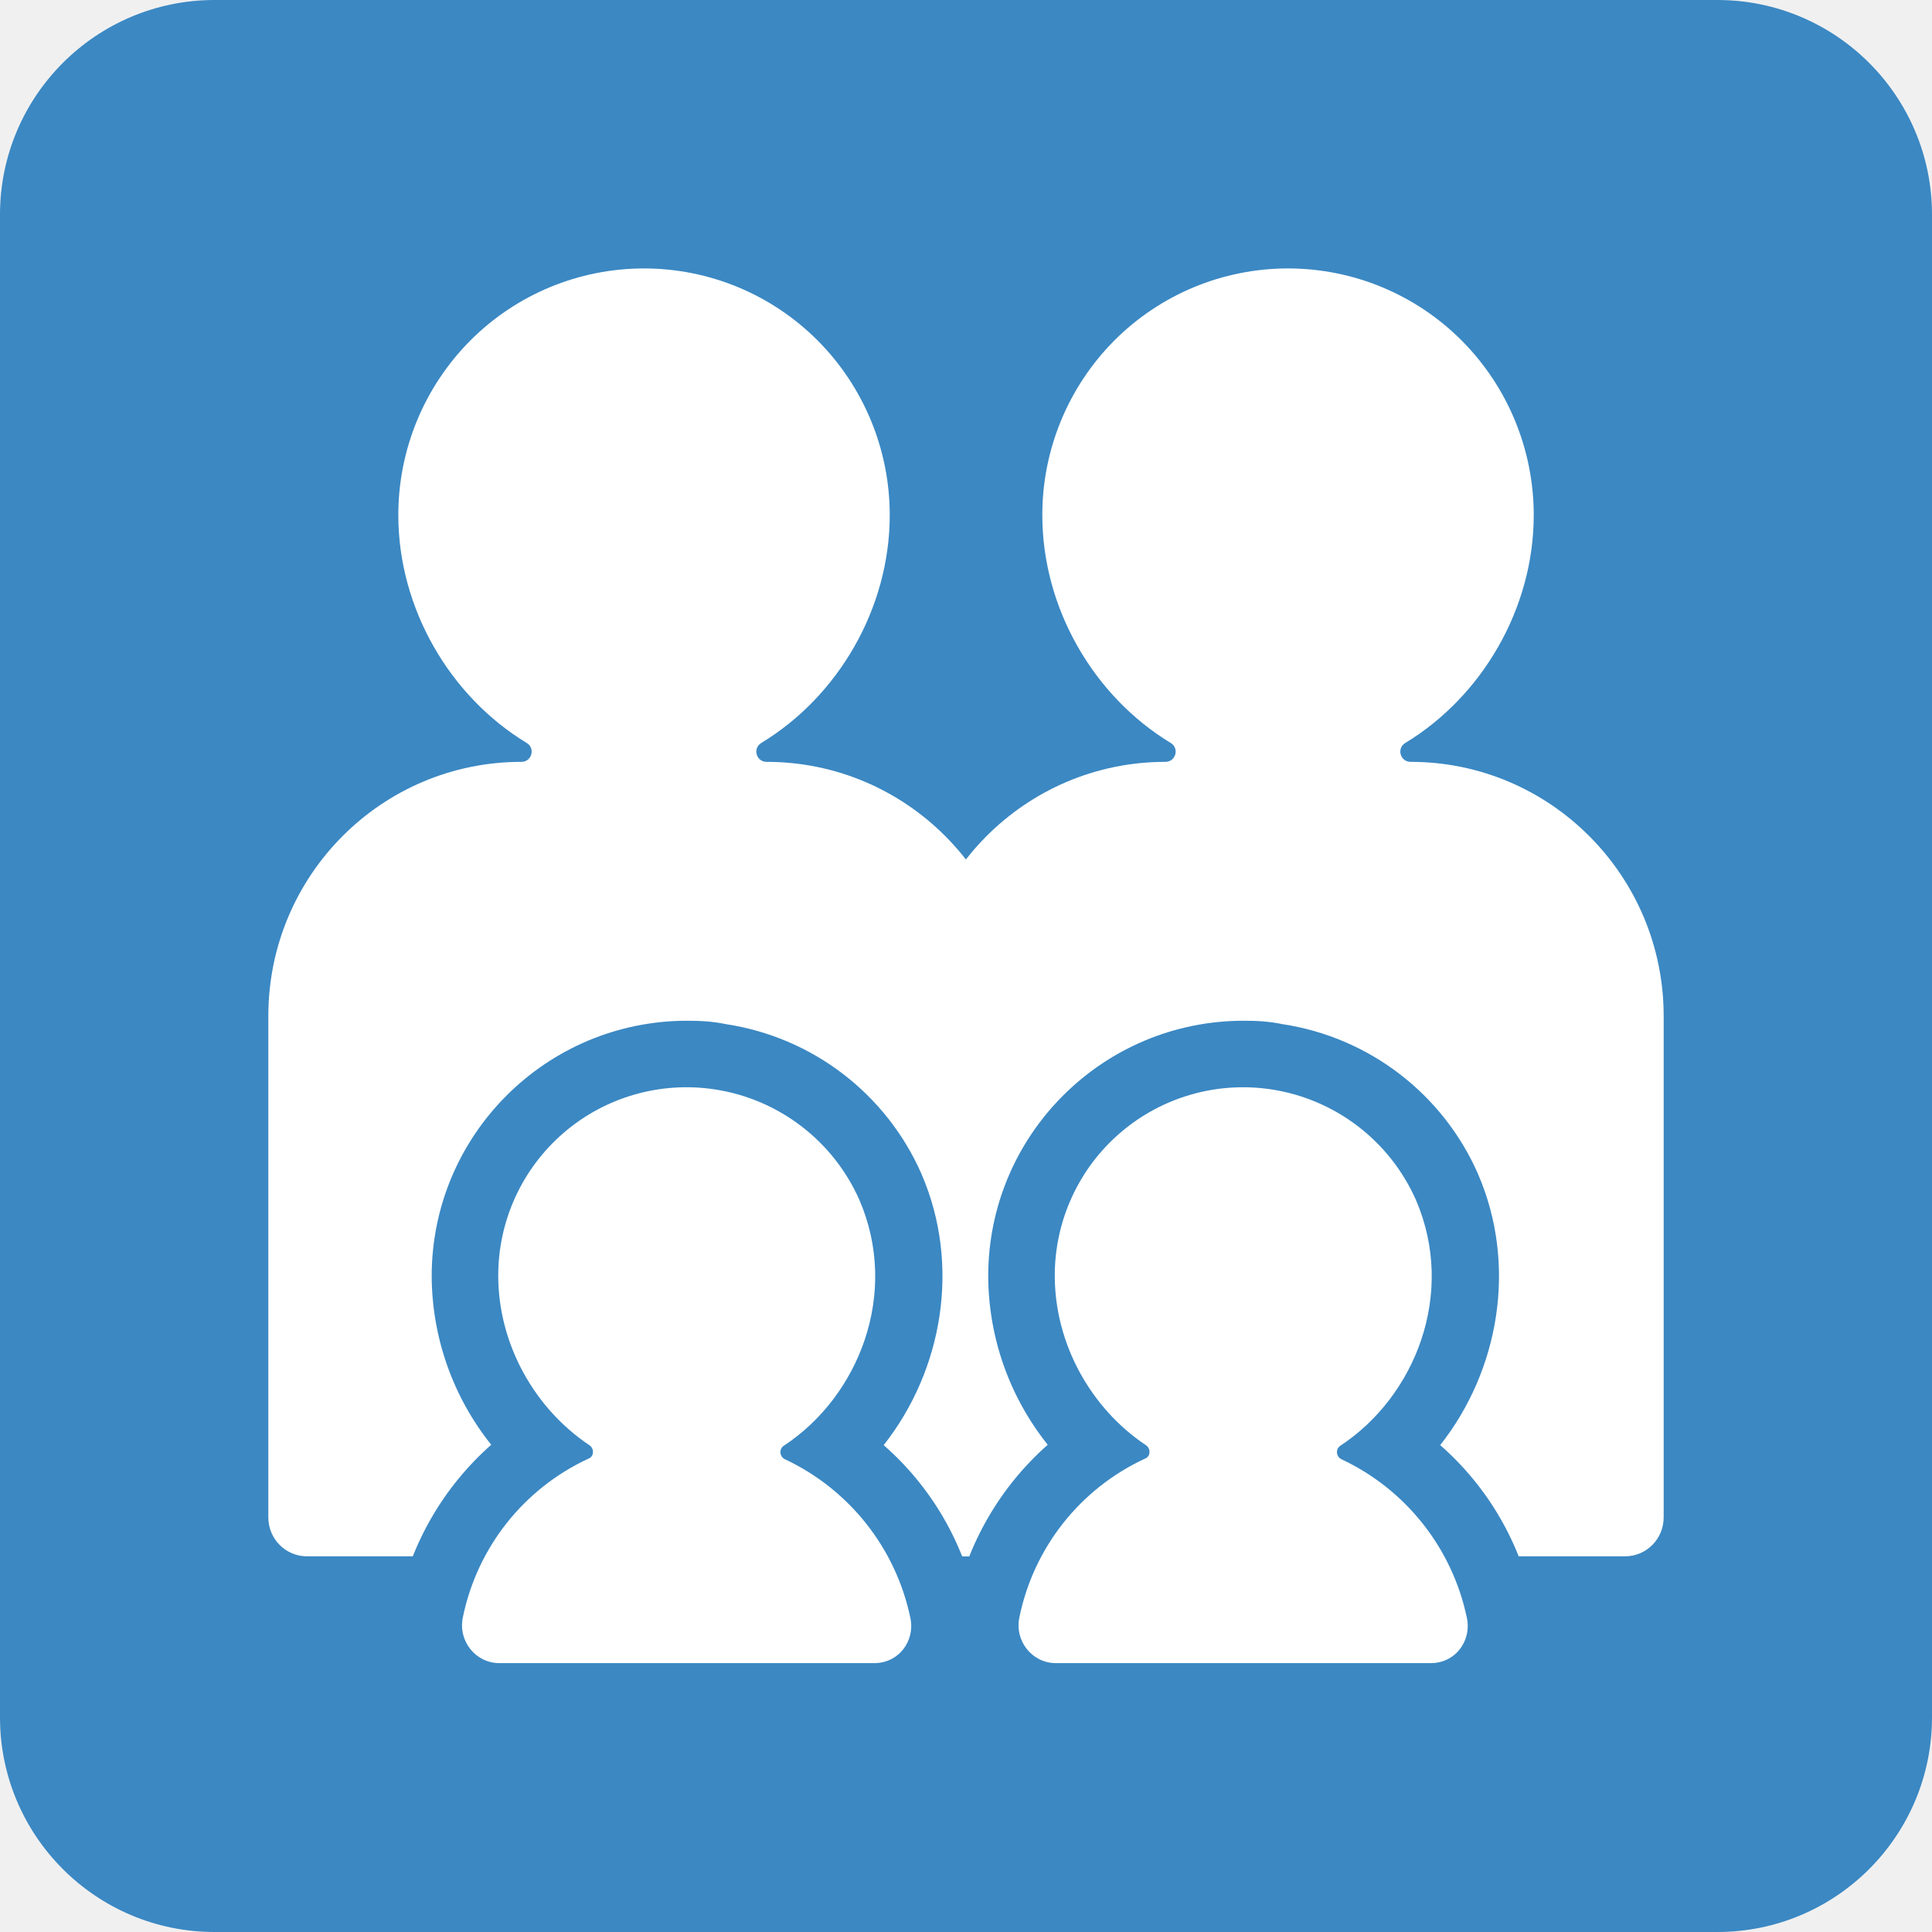
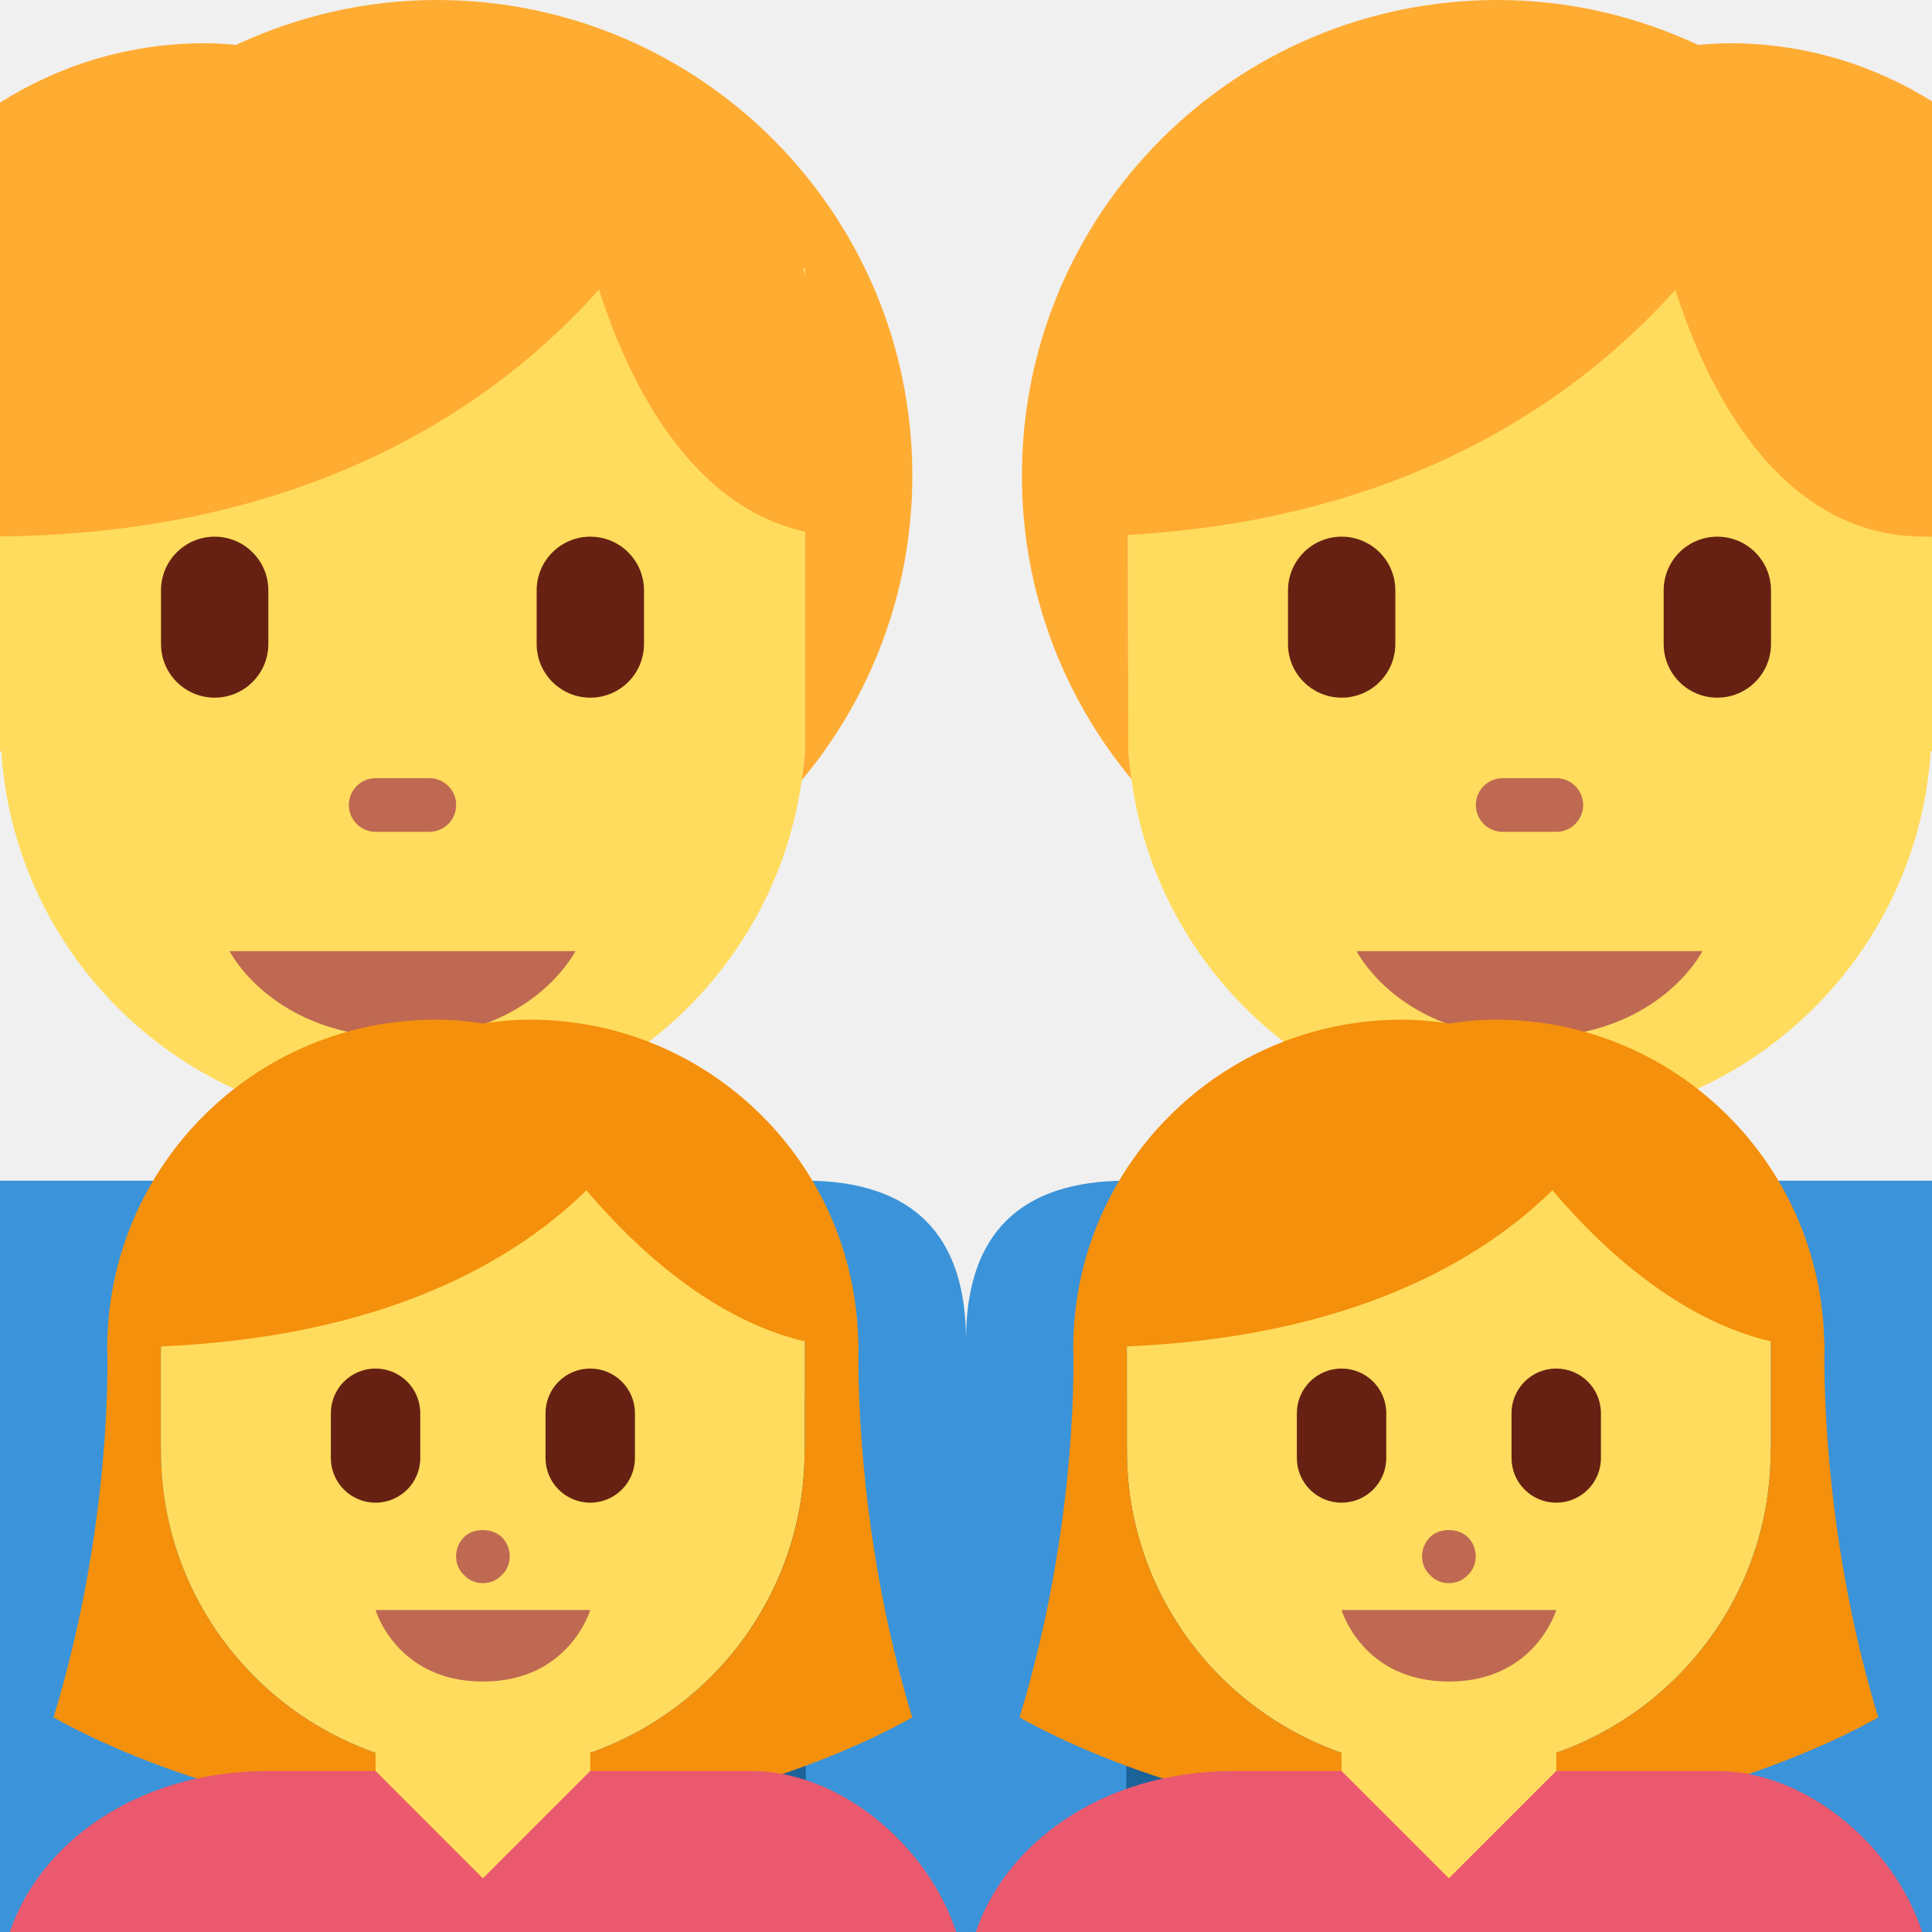
<svg xmlns="http://www.w3.org/2000/svg" viewBox="0 0 36 36">
-   <path fill="#3B88C3" d="M36 32c0 2.209-1.791 4-4 4H4c-2.209 0-4-1.791-4-4V4c0-2.209 1.791-4 4-4h28c2.209 0 4 1.791 4 4v28z" />
-   <path fill="#FFF" d="M14.284 14.196c-.195 0-.263-.255-.097-.353 1.425-.863 2.392-2.5 2.392-4.245 0-1.22-.483-2.389-1.341-3.251a4.57 4.57 0 0 0-6.476 0 4.608 4.608 0 0 0-1.34 3.251c0 1.745.966 3.382 2.391 4.245.166.098.098.353-.098.353C7.11 14.196 5 16.314 5 18.931v9.343c0 .402.322.726.722.726h12.555c.4 0 .723-.323.723-.726v-9.343c0-2.608-2.109-4.735-4.716-4.735Z" />
-   <path fill="#FFF" d="M26.285 14.196c-.196 0-.264-.255-.098-.353 1.425-.863 2.392-2.5 2.392-4.245 0-1.22-.483-2.389-1.341-3.251a4.57 4.57 0 0 0-6.476 0 4.608 4.608 0 0 0-1.34 3.251c0 1.745.966 3.382 2.391 4.245.166.098.098.353-.098.353-2.606 0-4.715 2.118-4.715 4.735v9.343c0 .402.322.726.723.726h12.555c.4 0 .722-.323.722-.726v-9.343c0-2.608-2.109-4.735-4.715-4.735Z" />
-   <path fill="#3B88C3" d="M8.044 23.78a4.761 4.761 0 0 1 4.76-4.76c.224 0 .472.01.725.064a4.758 4.758 0 0 1 3.644 2.796v.001c.727 1.684.402 3.64-.707 5.047a5.393 5.393 0 0 1 1.733 2.982 1.944 1.944 0 0 1-1.905 2.34h-6.97c-.581 0-1.133-.25-1.503-.711a1.932 1.932 0 0 1-.402-1.627v-.001a5.467 5.467 0 0 1 1.734-2.99 5.065 5.065 0 0 1-1.109-3.141Z" />
-   <path fill="#FFF" d="M16.964 30.15a4.22 4.22 0 0 0-2.34-2.96c-.1-.05-.11-.19-.02-.25 1.4-.92 2.16-2.84 1.41-4.58a3.527 3.527 0 0 0-2.69-2.06 3.507 3.507 0 0 0-4.04 3.47c0 1.28.68 2.48 1.7 3.16.09.06.09.21-.02.25a4.182 4.182 0 0 0-2.34 2.96c-.09.44.24.85.68.85h6.97c.46.01.78-.4.69-.84Z" />
-   <path fill="#3B88C3" d="M18.414 23.78a4.761 4.761 0 0 1 4.76-4.76c.224 0 .472.01.725.064a4.757 4.757 0 0 1 3.644 2.796v.001c.727 1.684.402 3.64-.707 5.047a5.393 5.393 0 0 1 1.733 2.982 1.944 1.944 0 0 1-1.905 2.34h-6.97c-.581 0-1.133-.25-1.503-.711a1.932 1.932 0 0 1-.402-1.627v-.001a5.467 5.467 0 0 1 1.734-2.99 5.065 5.065 0 0 1-1.109-3.141Z" />
-   <path fill="#FFF" d="M27.334 30.15a4.22 4.22 0 0 0-2.34-2.96c-.1-.05-.11-.19-.02-.25 1.4-.92 2.16-2.84 1.41-4.58a3.528 3.528 0 0 0-2.69-2.06 3.508 3.508 0 0 0-4.04 3.47c0 1.28.68 2.48 1.7 3.16.09.06.09.21-.02.25a4.181 4.181 0 0 0-2.34 2.96c-.09.44.24.85.68.85h6.97c.46.01.78-.4.69-.84Z" />
+   <path fill="#FFDC5D" d="M26 22v-4h5v4h2v6h-9v-6z" />
+   <path fill="#3B93D9" d="M31 22l-2.528 3.778L26 22h-5c-2 0-3 1-3 2.973V36h18V22h-5z" />
+   <path fill="#1B6399" d="M20.986 26h1.028v10h-1.028z" />
+   <path fill="#FFDC5D" d="M21 4l.024 10c.011.175.036.347.059.518.494 3.64 3.618 6.45 7.417 6.45 3.978 0 7.223-3.079 7.476-6.969H36V4H21z" />
+   <path fill="#FFAC33" d="M19.042 8.861c0 2.151.767 4.123 2.042 5.658-.023-.172-.048-.343-.059-.518l-.01-4.033c5.362-.302 8.513-2.675 10.202-4.57C31.782 7.17 33.114 10 35.861 10H36V1.887C34.906 1.206 33.619.806 32.236.806c-.201 0-.398.014-.595.03C30.504.305 29.24 0 27.902 0c-4.894 0-8.86 3.967-8.86 8.861z" />
+   <path fill="#BF6952" d="M25.278 17.723h6.444s-.805 1.61-3.222 1.61-3.222-1.61-3.222-1.61zM28 15.5h1c.276 0 .5-.224.5-.5s-.224-.5-.5-.5h-1c-.276 0-.5.224-.5.5s.224.5.5.5z" />
+   <path fill="#662113" d="M32 13c.552 0 1-.448 1-1v-1c0-.552-.448-1-1-1s-1 .448-1 1v1c0 .552.448 1 1 1zm-7 0c.552 0 1-.448 1-1v-1c0-.552-.448-1-1-1s-1 .448-1 1v1c0 .552.448 1 1 1z" />
+   <path fill="#FFDC5D" d="M5 22v-4h5v4h2v6H3v-6z" />
+   <path fill="#3B94D9" d="M15 22h-5l-2.472 3.778L5 22H0v14h18V24.973C18 23 17 22 15 22z" />
+   <path fill="#1B6399" d="M13.986 26h1.028v10h-1.028z" />
+   <path fill="#FFDC5D" d="M15 14V5L0 4v10h.024c.252 3.89 3.498 6.969 7.476 6.969 3.791 0 6.932-2.799 7.438-6.428.025-.18.05-.358.062-.541z" />
+   <path fill="#FFAC33" d="M3.806.806C2.405.806 1.102 1.215 0 1.912v8.083c5.947-.055 9.375-2.593 11.162-4.598.506 1.589 1.633 4.021 3.838 4.51V14c-.012.183-.037.361-.062.54C16.224 13.002 17 11.023 17 8.861 17 3.967 13.033 0 8.139 0 6.801 0 5.538.305 4.4.836c-.196-.017-.394-.03-.594-.03zM15 5v.166l-.028-.167L15 5z" />
+   <path fill="#BF6952" d="M10.722 17.723H4.278s.805 1.61 3.222 1.61 3.222-1.61 3.222-1.61zM8 15.5H7c-.276 0-.5-.224-.5-.5s.224-.5.5-.5h1c.276 0 .5.224.5.5s-.224.5-.5.5z" />
+   <path fill="#662113" d="M4 13c-.552 0-1-.448-1-1v-1c0-.552.448-1 1-1s1 .448 1 1v1c0 .552-.448 1-1 1zm7 0c-.552 0-1-.448-1-1v-1c0-.552.448-1 1-1s1 .448 1 1v1c0 .552-.448 1-1 1z" />
+   <path fill="#FFDC5D" d="M32.998 22.714l-4.286-.857-7.714.857V27H21l-.002.04c0 3.291 2.685 5.96 5.998 5.96 3.312 0 5.997-2.669 5.997-5.96l-.002-.04h.007v-4.286z" />
+   <path fill="#F4900C" d="M33.995 25.192c0-.023.003-.044.003-.067l-.002-.039.002-.086-.006.006C33.928 21.679 31.216 19 27.873 19c-.298 0-.588.029-.875.07-.286-.041-.577-.07-.875-.07-3.383 0-6.125 2.742-6.125 6.125 0 0 .125 3.188-1 6.875 0 0 3.344 2 8 2s8-2 8-2c-.968-3.172-1.01-6.061-1.003-6.808zm-1.002 1.848c0 3.291-2.685 5.96-5.997 5.96s-5.997-2.669-5.997-5.96c-.001-.013.001-.027.001-.04h-.002v-1.911c4.172-.181 6.588-1.592 7.929-2.91.91 1.074 2.351 2.414 4.071 2.816V27h-.007l.002.04z" />
+   <path fill="#FFDC5D" d="M28.998 34v-3h-4v3h-1v2h6v-2z" />
+   <path fill="#EA596E" d="M31.998 33h-3l-2 2-2-2h-2c-2.493 0-4.276 1.385-4.814 3h17.632c-.518-1.602-2.159-3-3.818-3z" />
+   <path fill="#BF6952" d="M28.998 30h-4s.389 1.333 2 1.333 2-1.333 2-1.333zm-2-.5c-.13 0-.26-.05-.35-.15-.1-.09-.15-.22-.15-.35s.05-.26.15-.36c.17-.17.52-.18.71.01.09.091.14.221.14.351s-.05.26-.15.35c-.09.099-.22.149-.35.149z" />
+   <path fill="#662113" d="M28.998 28c-.461 0-.833-.373-.833-.833v-.833c0-.461.373-.833.833-.833.461 0 .833.373.833.833v.833c.001.46-.372.833-.833.833zm-4 0c-.461 0-.833-.373-.833-.833v-.833c0-.461.373-.833.833-.833.461 0 .833.373.833.833v.833c.001.46-.372.833-.833.833z" />
+   <path fill="#FFDC5D" d="M14.998 22.714l-4.286-.857-7.714.857V27H3l-.002.04c0 3.291 2.685 5.96 5.998 5.96 3.312 0 5.997-2.669 5.997-5.96l-.002-.04h.007v-4.286z" />
+   <path fill="#F4900C" d="M15.995 25.192c0-.023.003-.044.003-.067l-.002-.039.002-.086-.006.006C15.928 21.679 13.216 19 9.873 19c-.298 0-.588.029-.875.07-.286-.041-.577-.07-.875-.07-3.383 0-6.125 2.742-6.125 6.125 0 0 .125 3.188-1 6.875 0 0 3.344 2 8 2s8-2 8-2c-.968-3.172-1.01-6.061-1.003-6.808zm-1.002 1.848c0 3.291-2.685 5.96-5.997 5.96s-5.997-2.669-5.997-5.96C2.998 27.027 3 27.013 3 27h-.002v-1.911c4.172-.181 6.588-1.592 7.929-2.91.91 1.074 2.351 2.414 4.071 2.816V27h-.007l.002.04z" />
+   <path fill="#FFDC5D" d="M10.998 34v-3h-4v3h-1v2h6v-2z" />
+   <path fill="#EA596E" d="M13.998 33h-3l-2 2-2-2h-2C2.505 33 .722 34.385.184 36h17.632c-.518-1.602-2.159-3-3.818-3z" />
+   <path fill="#BF6952" d="M10.998 30h-4s.389 1.333 2 1.333 2-1.333 2-1.333zm-2-.5c-.13 0-.26-.05-.35-.15-.1-.09-.15-.22-.15-.35s.05-.26.15-.36c.17-.17.52-.18.71.01.09.091.14.221.14.351s-.05.26-.15.35c-.09.099-.22.149-.35.149z" />
+   <path fill="#662113" d="M10.998 28c-.461 0-.833-.373-.833-.833v-.833c0-.461.373-.833.833-.833.461 0 .833.373.833.833v.833c.001.46-.372.833-.833.833zm-4 0c-.461 0-.833-.373-.833-.833v-.833c0-.461.373-.833.833-.833.461 0 .833.373.833.833v.833c.001.46-.372.833-.833.833z" />
</svg>
